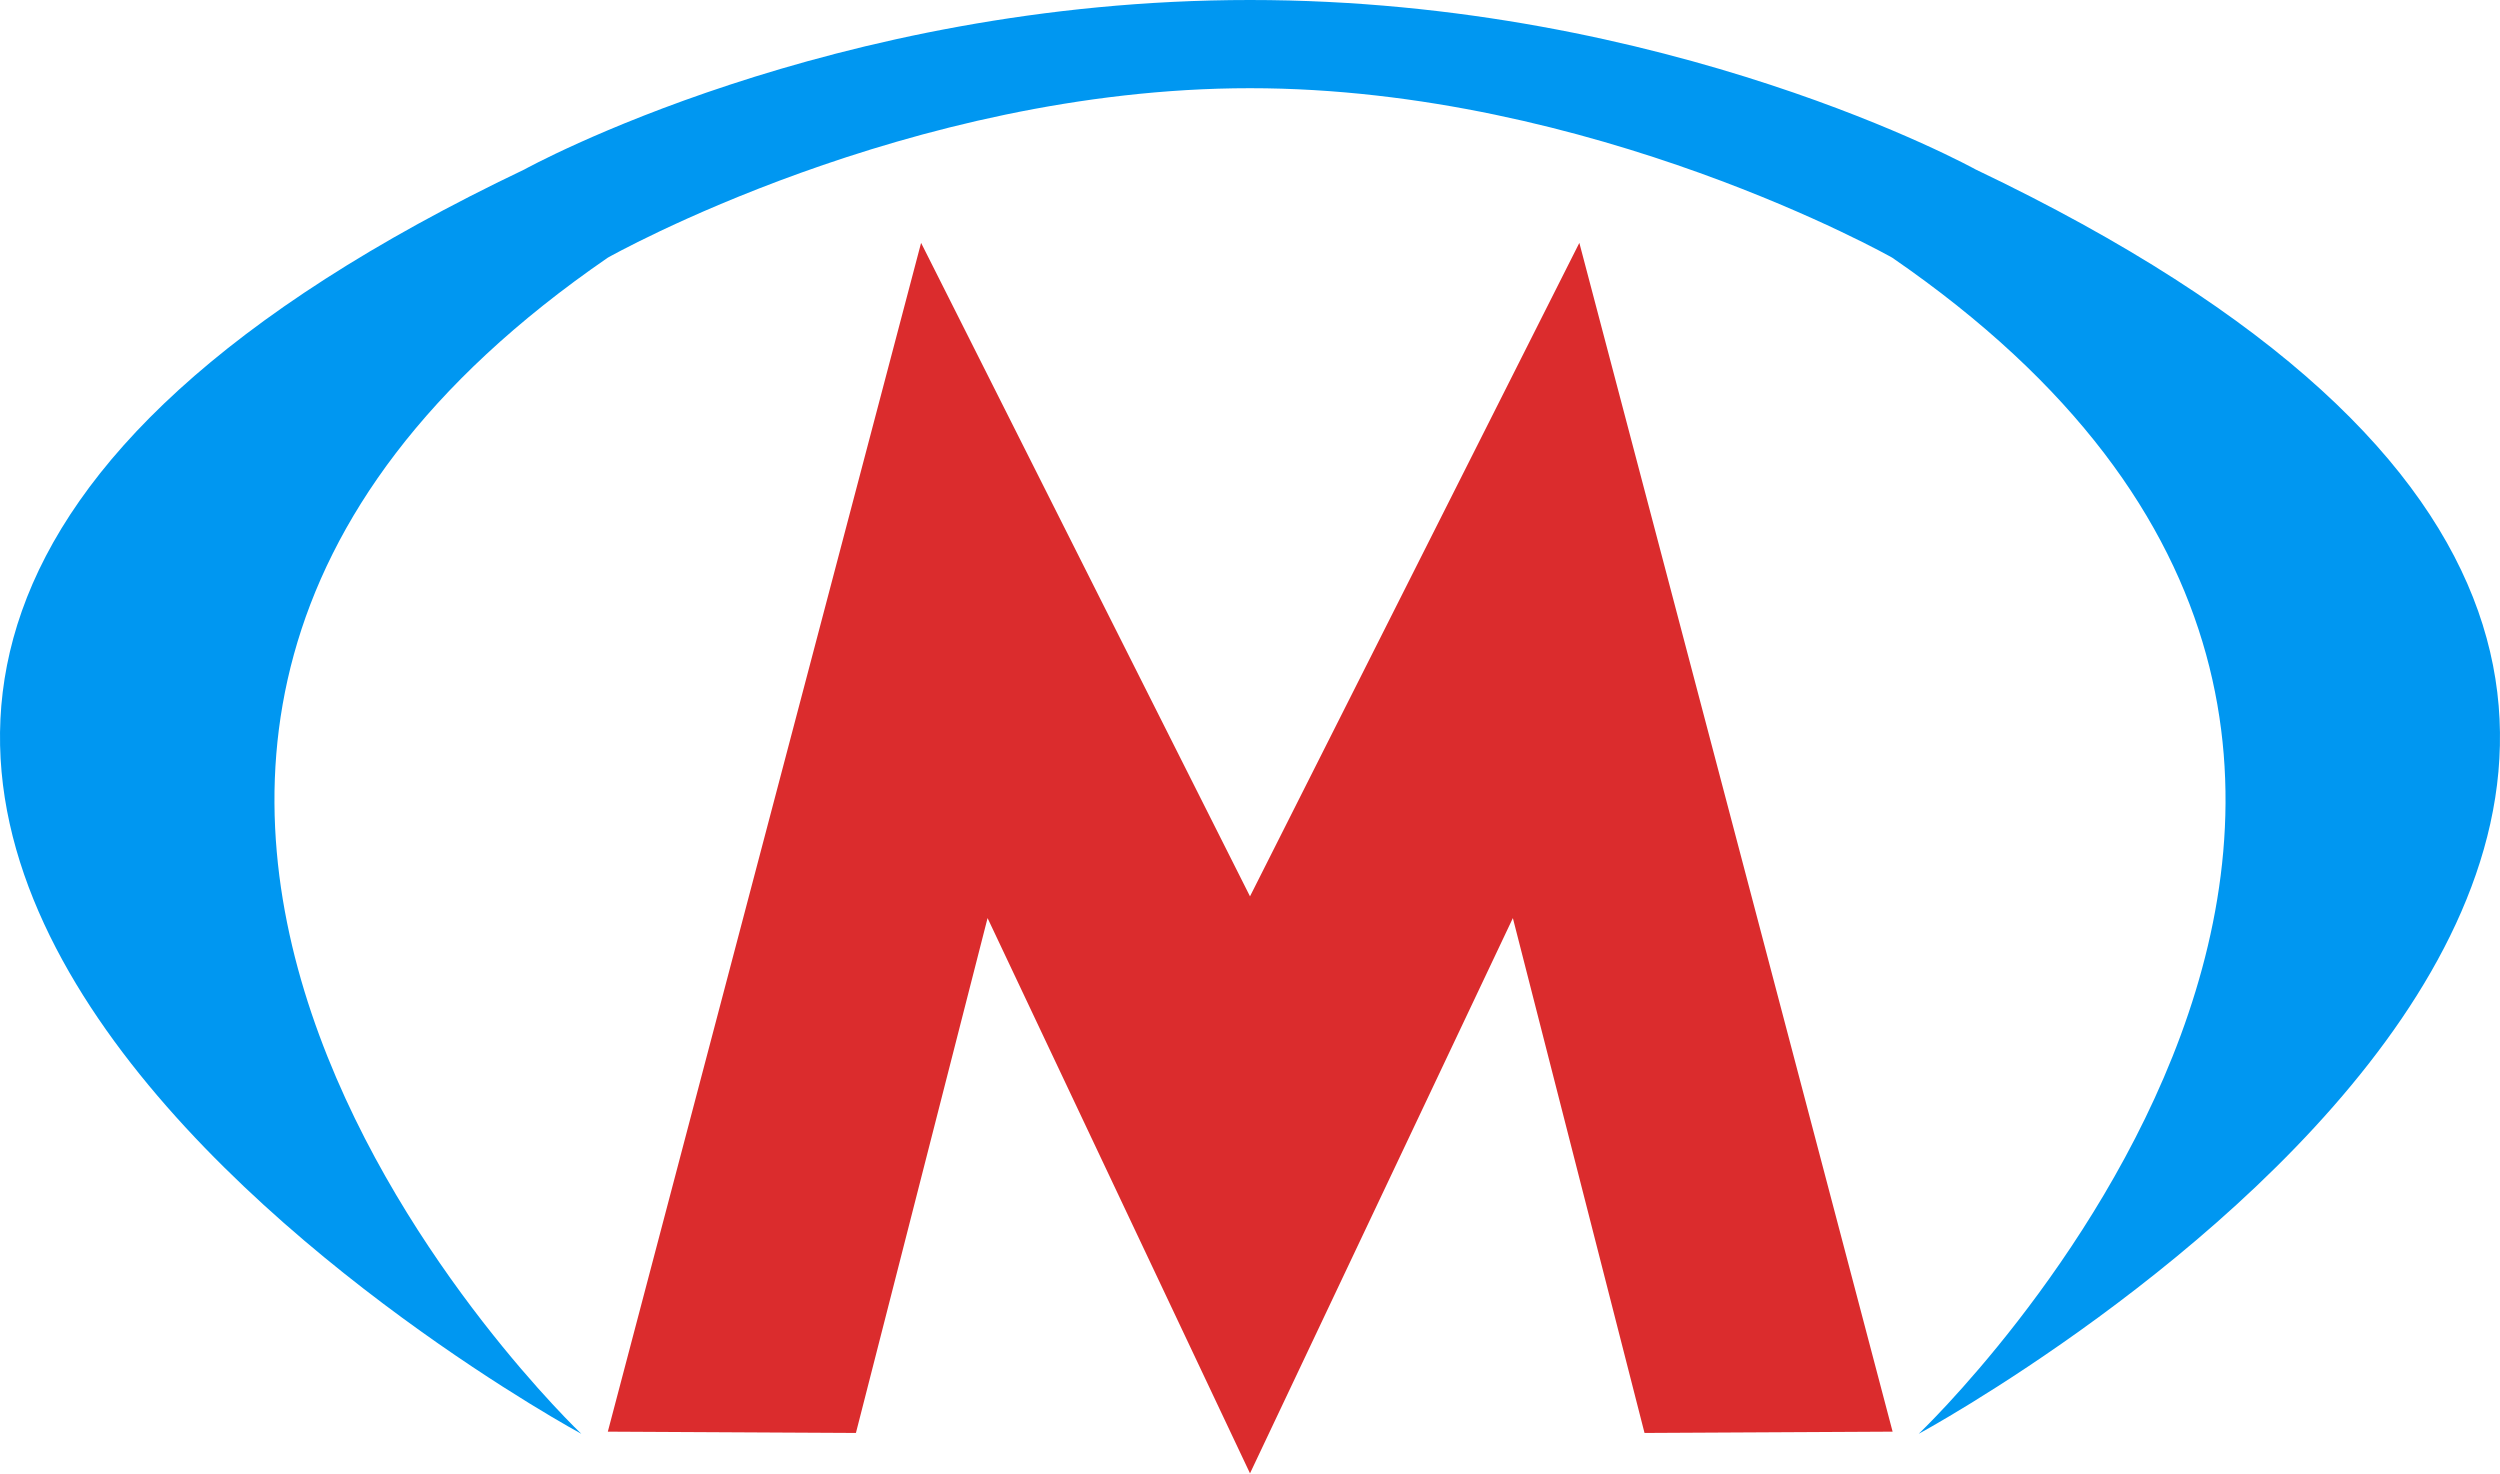
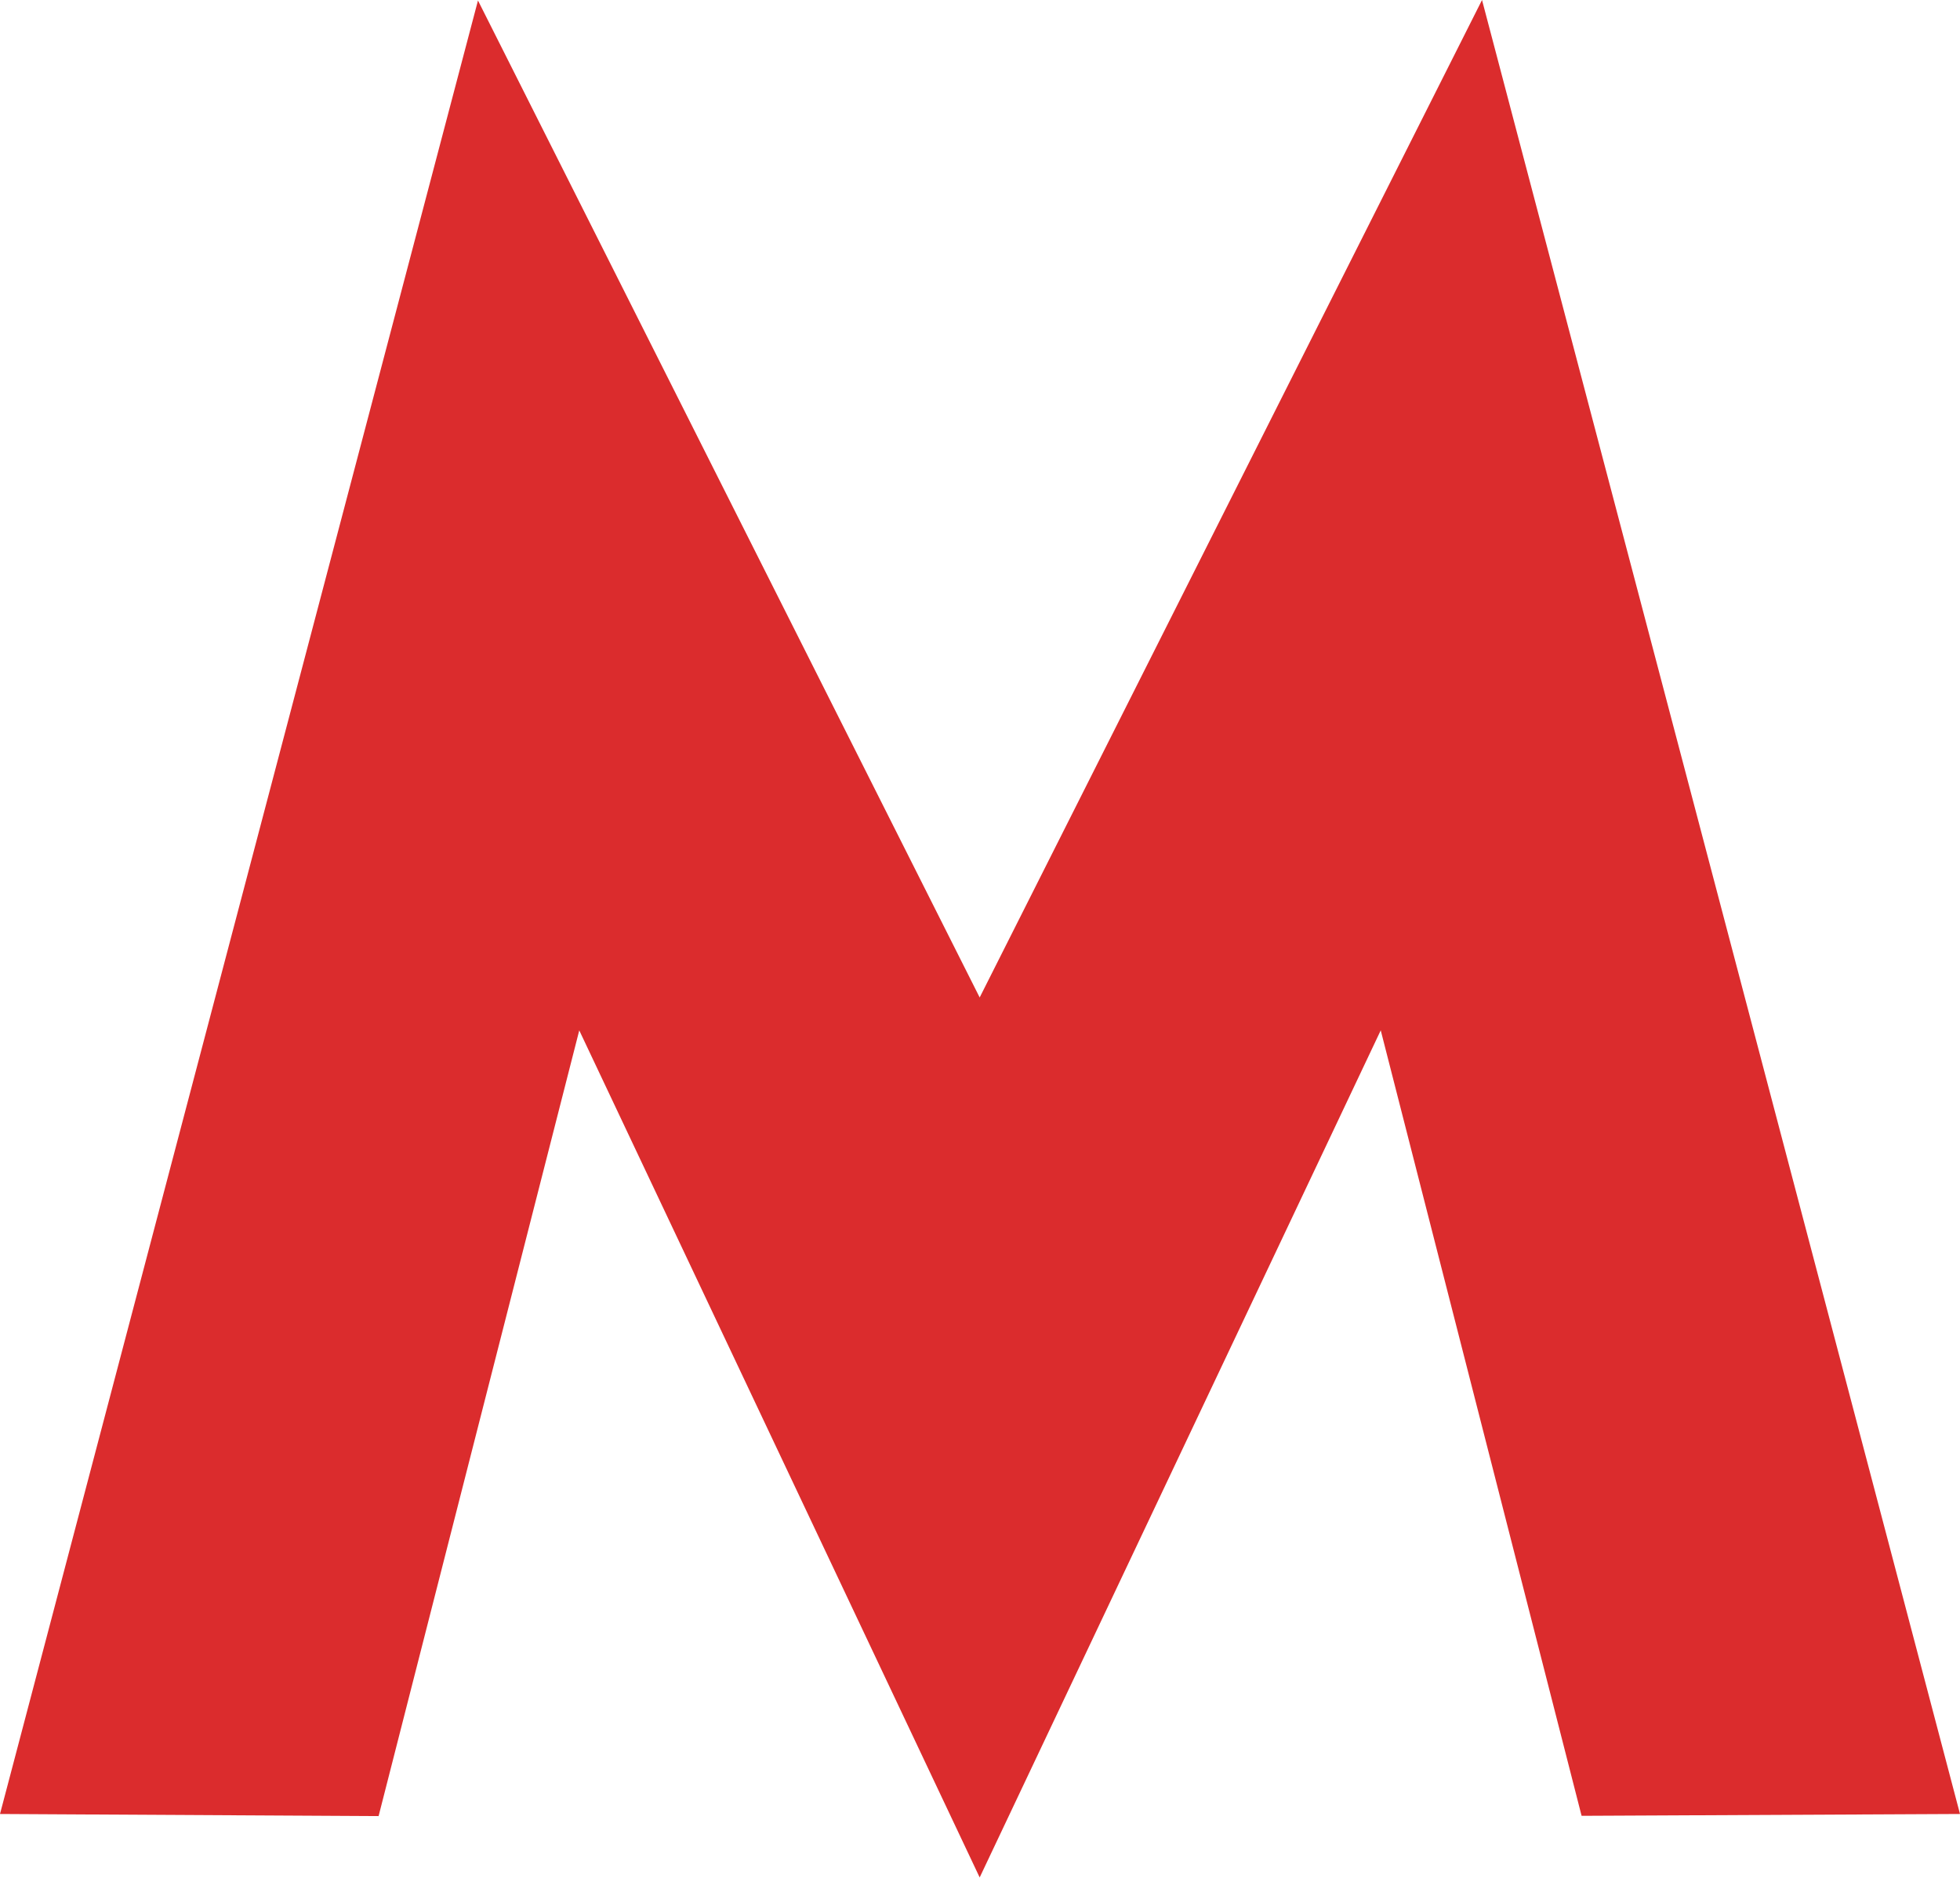
- <svg xmlns="http://www.w3.org/2000/svg" version="1.1" id="Слой_1" x="0px" y="0px" viewBox="0 0 575.385 339.1" enable-background="new 0 0 595.3 358.3" xml:space="preserve" width="100%" height="100%">
-   <defs id="defs11" />
-   <polygon points="445.5,342.6 373.4,69 297.6,219.4 221.9,69 149.8,342.6 206.9,342.9 237.2,224.4 297.6,352.2 358.1,224.4 388.4,342.9 " id="polygon5" style="fill:#db2c2d" transform="translate(-9.907495,-13.1)" />
-   <path d="m 287.693,20.3 c 78.9,0 147.8,39 147.8,39 169,116.2 6.1,270.7 6.1,270.7 0,0 292.1,-157.9 13.1,-291 0,0 -70.4,-39 -167,-39 -96.6,0 -167,39 -167,39 -279,133.1 13.1,291 13.1,291 0,0 -162.9,-154.5 6.1,-270.7 0,0 69,-39 147.8,-39 z" id="path7" style="fill:#0097f1" />
+ <svg xmlns="http://www.w3.org/2000/svg" viewBox="0 0 51.397 49.224" id="svg2" version="1.1" width="100%" height="100%">
+   <defs id="defs10" />
+   <path d="M 51.397,47.56 38.863,0 25.69,26.152 12.534,0.013 -1.0600585e-6,47.56 9.928,47.615 l 5.262,-20.6 10.5,22.209 10.517,-22.21 5.267,20.594" id="path4" style="fill:#db2c2d" />
</svg>
